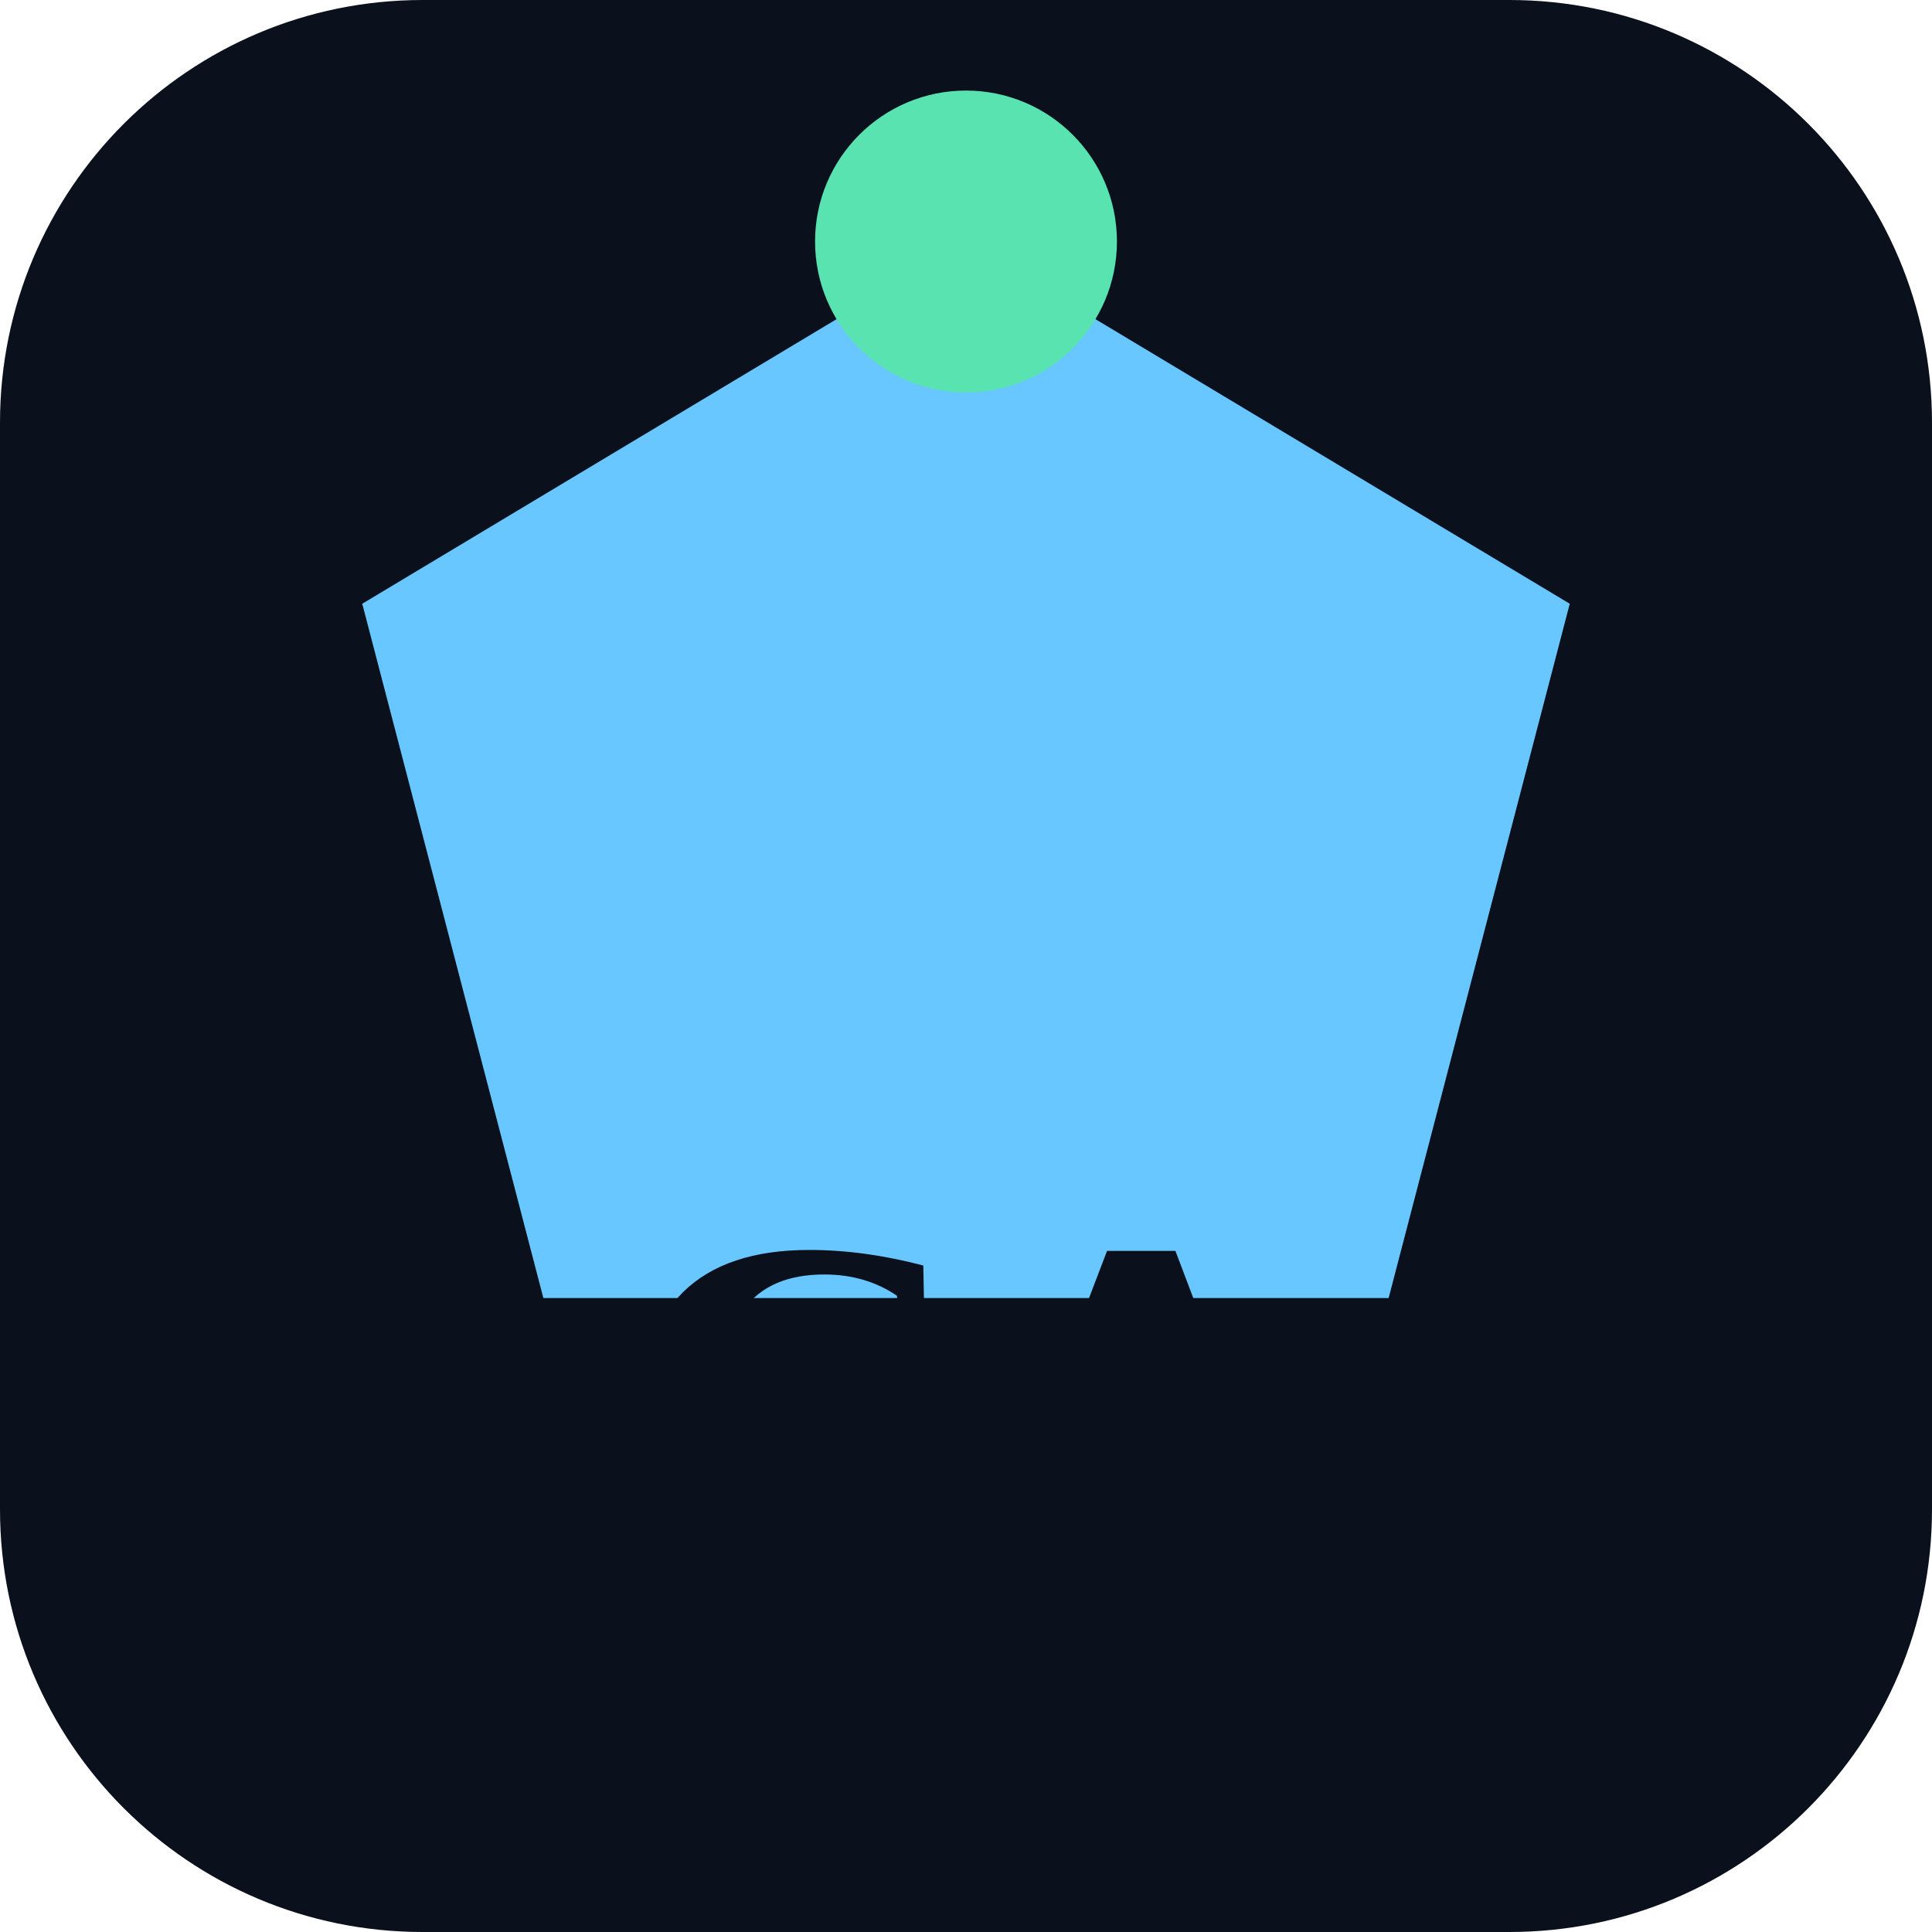
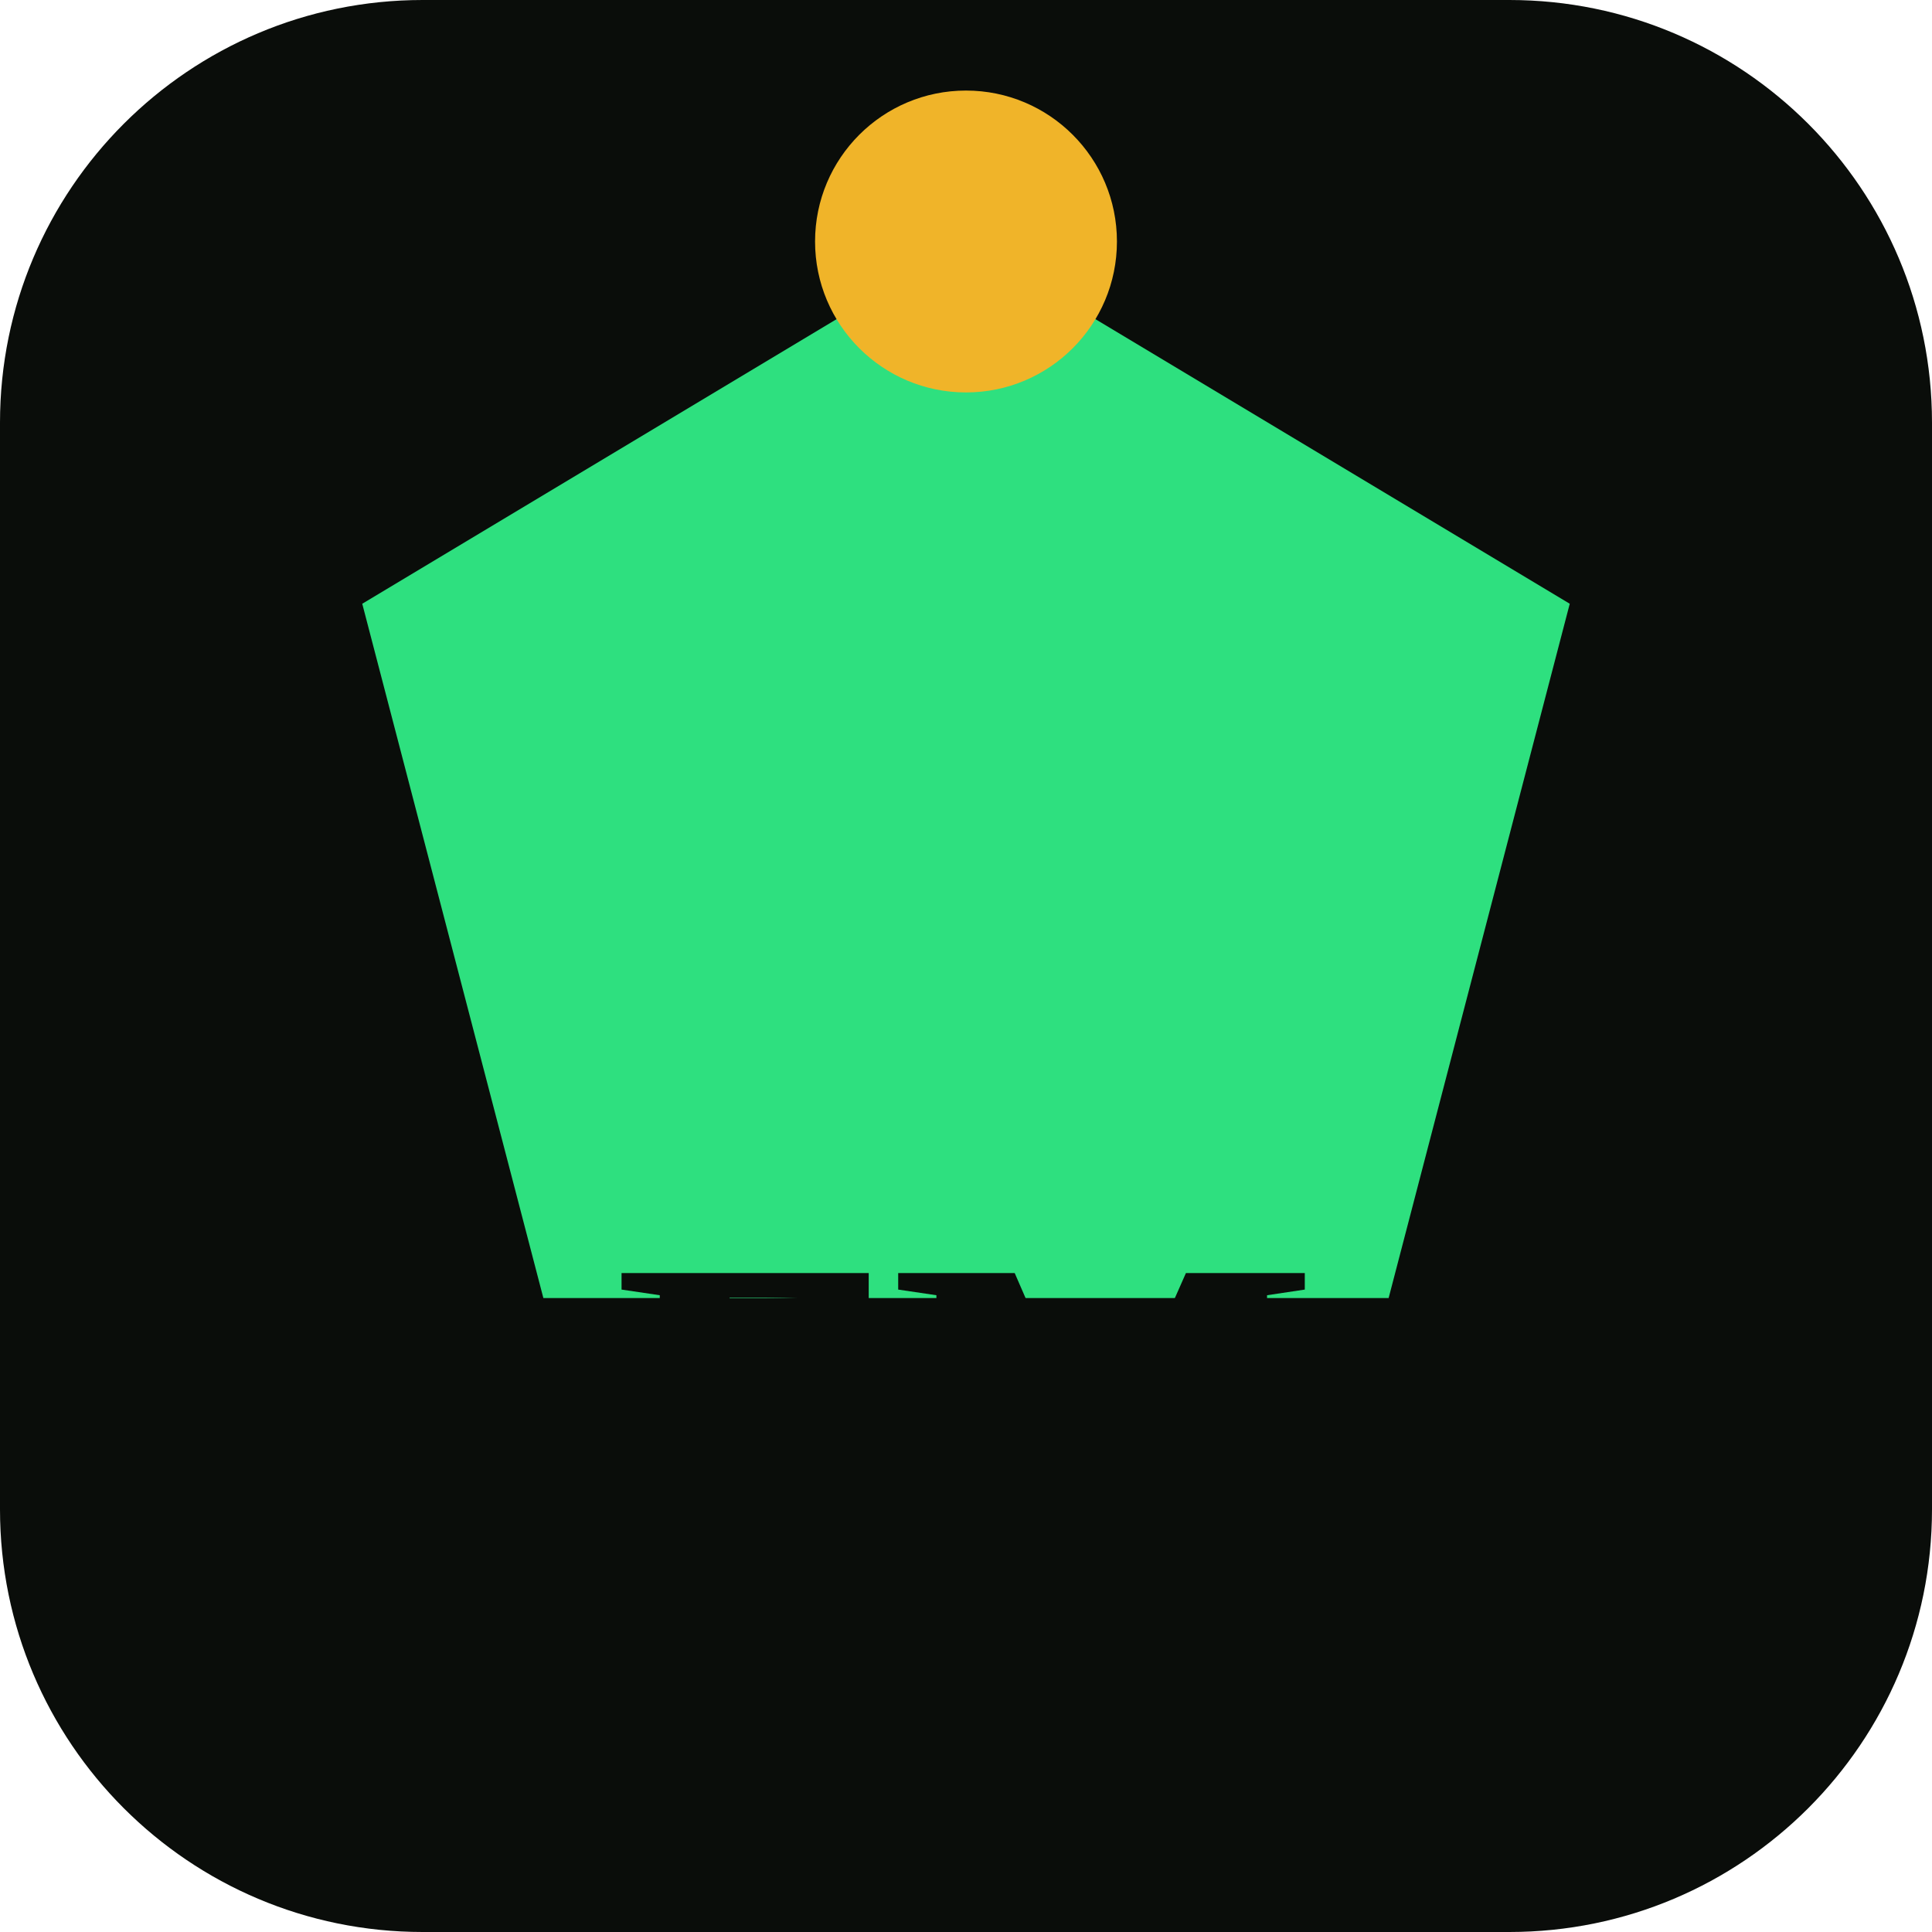
<svg xmlns="http://www.w3.org/2000/svg" viewBox="0 0 64 64">
-   <rect width="64" height="64" rx="14" fill="#0a111c" />
-   <path d="M32 8 L52 20 L46 43 L18 43 L12 20 Z" fill="#69c7ff" />
-   <circle cx="32" cy="8" r="5" fill="#59e3b0" />
-   <text x="32" y="52" text-anchor="middle" font-size="16" font-weight="bold" fill="#0a111c">CA</text>
+   <rect width="64" height="64" rx="14" fill="#0a0d0a" />
+   <path d="M32 8 L52 20 L46 43 L18 43 L12 20 Z" fill="#2ee07f" />
+   <circle cx="32" cy="8" r="5" fill="#f0b429" />
+   <text x="32" y="52" text-anchor="middle" font-size="15" font-weight="bold" fill="#0a0d0a">FM</text>
</svg>
